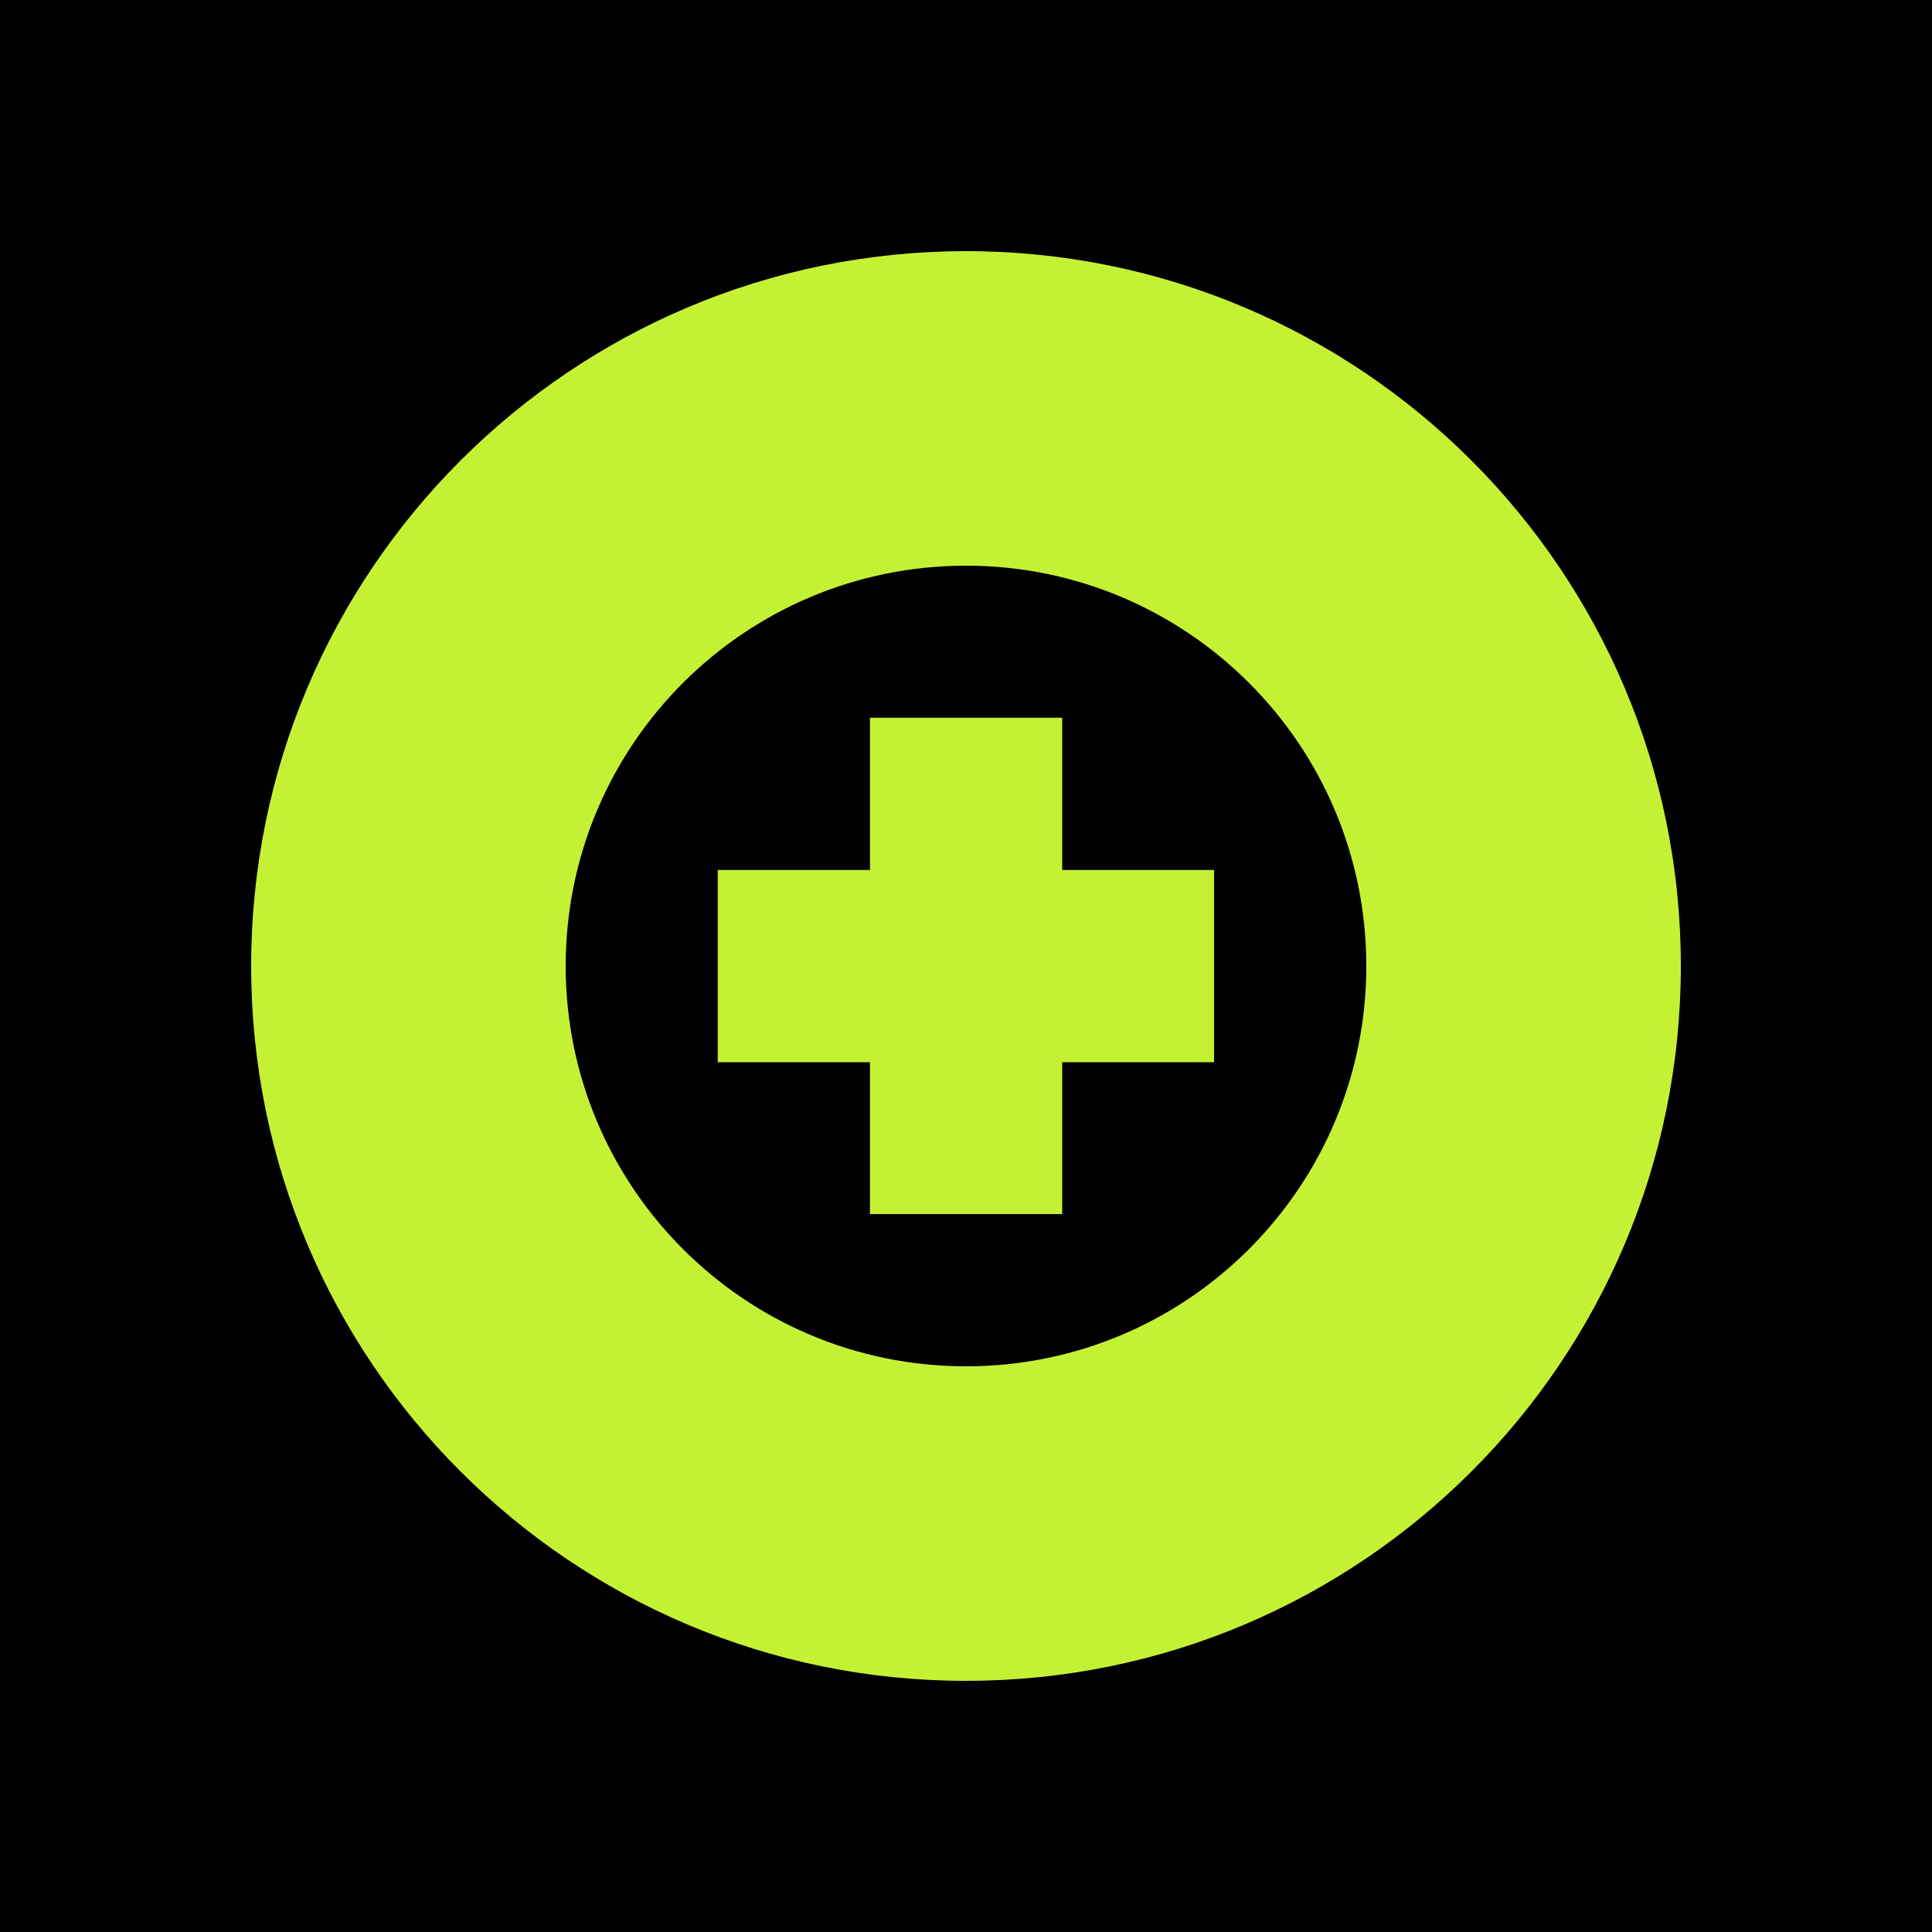
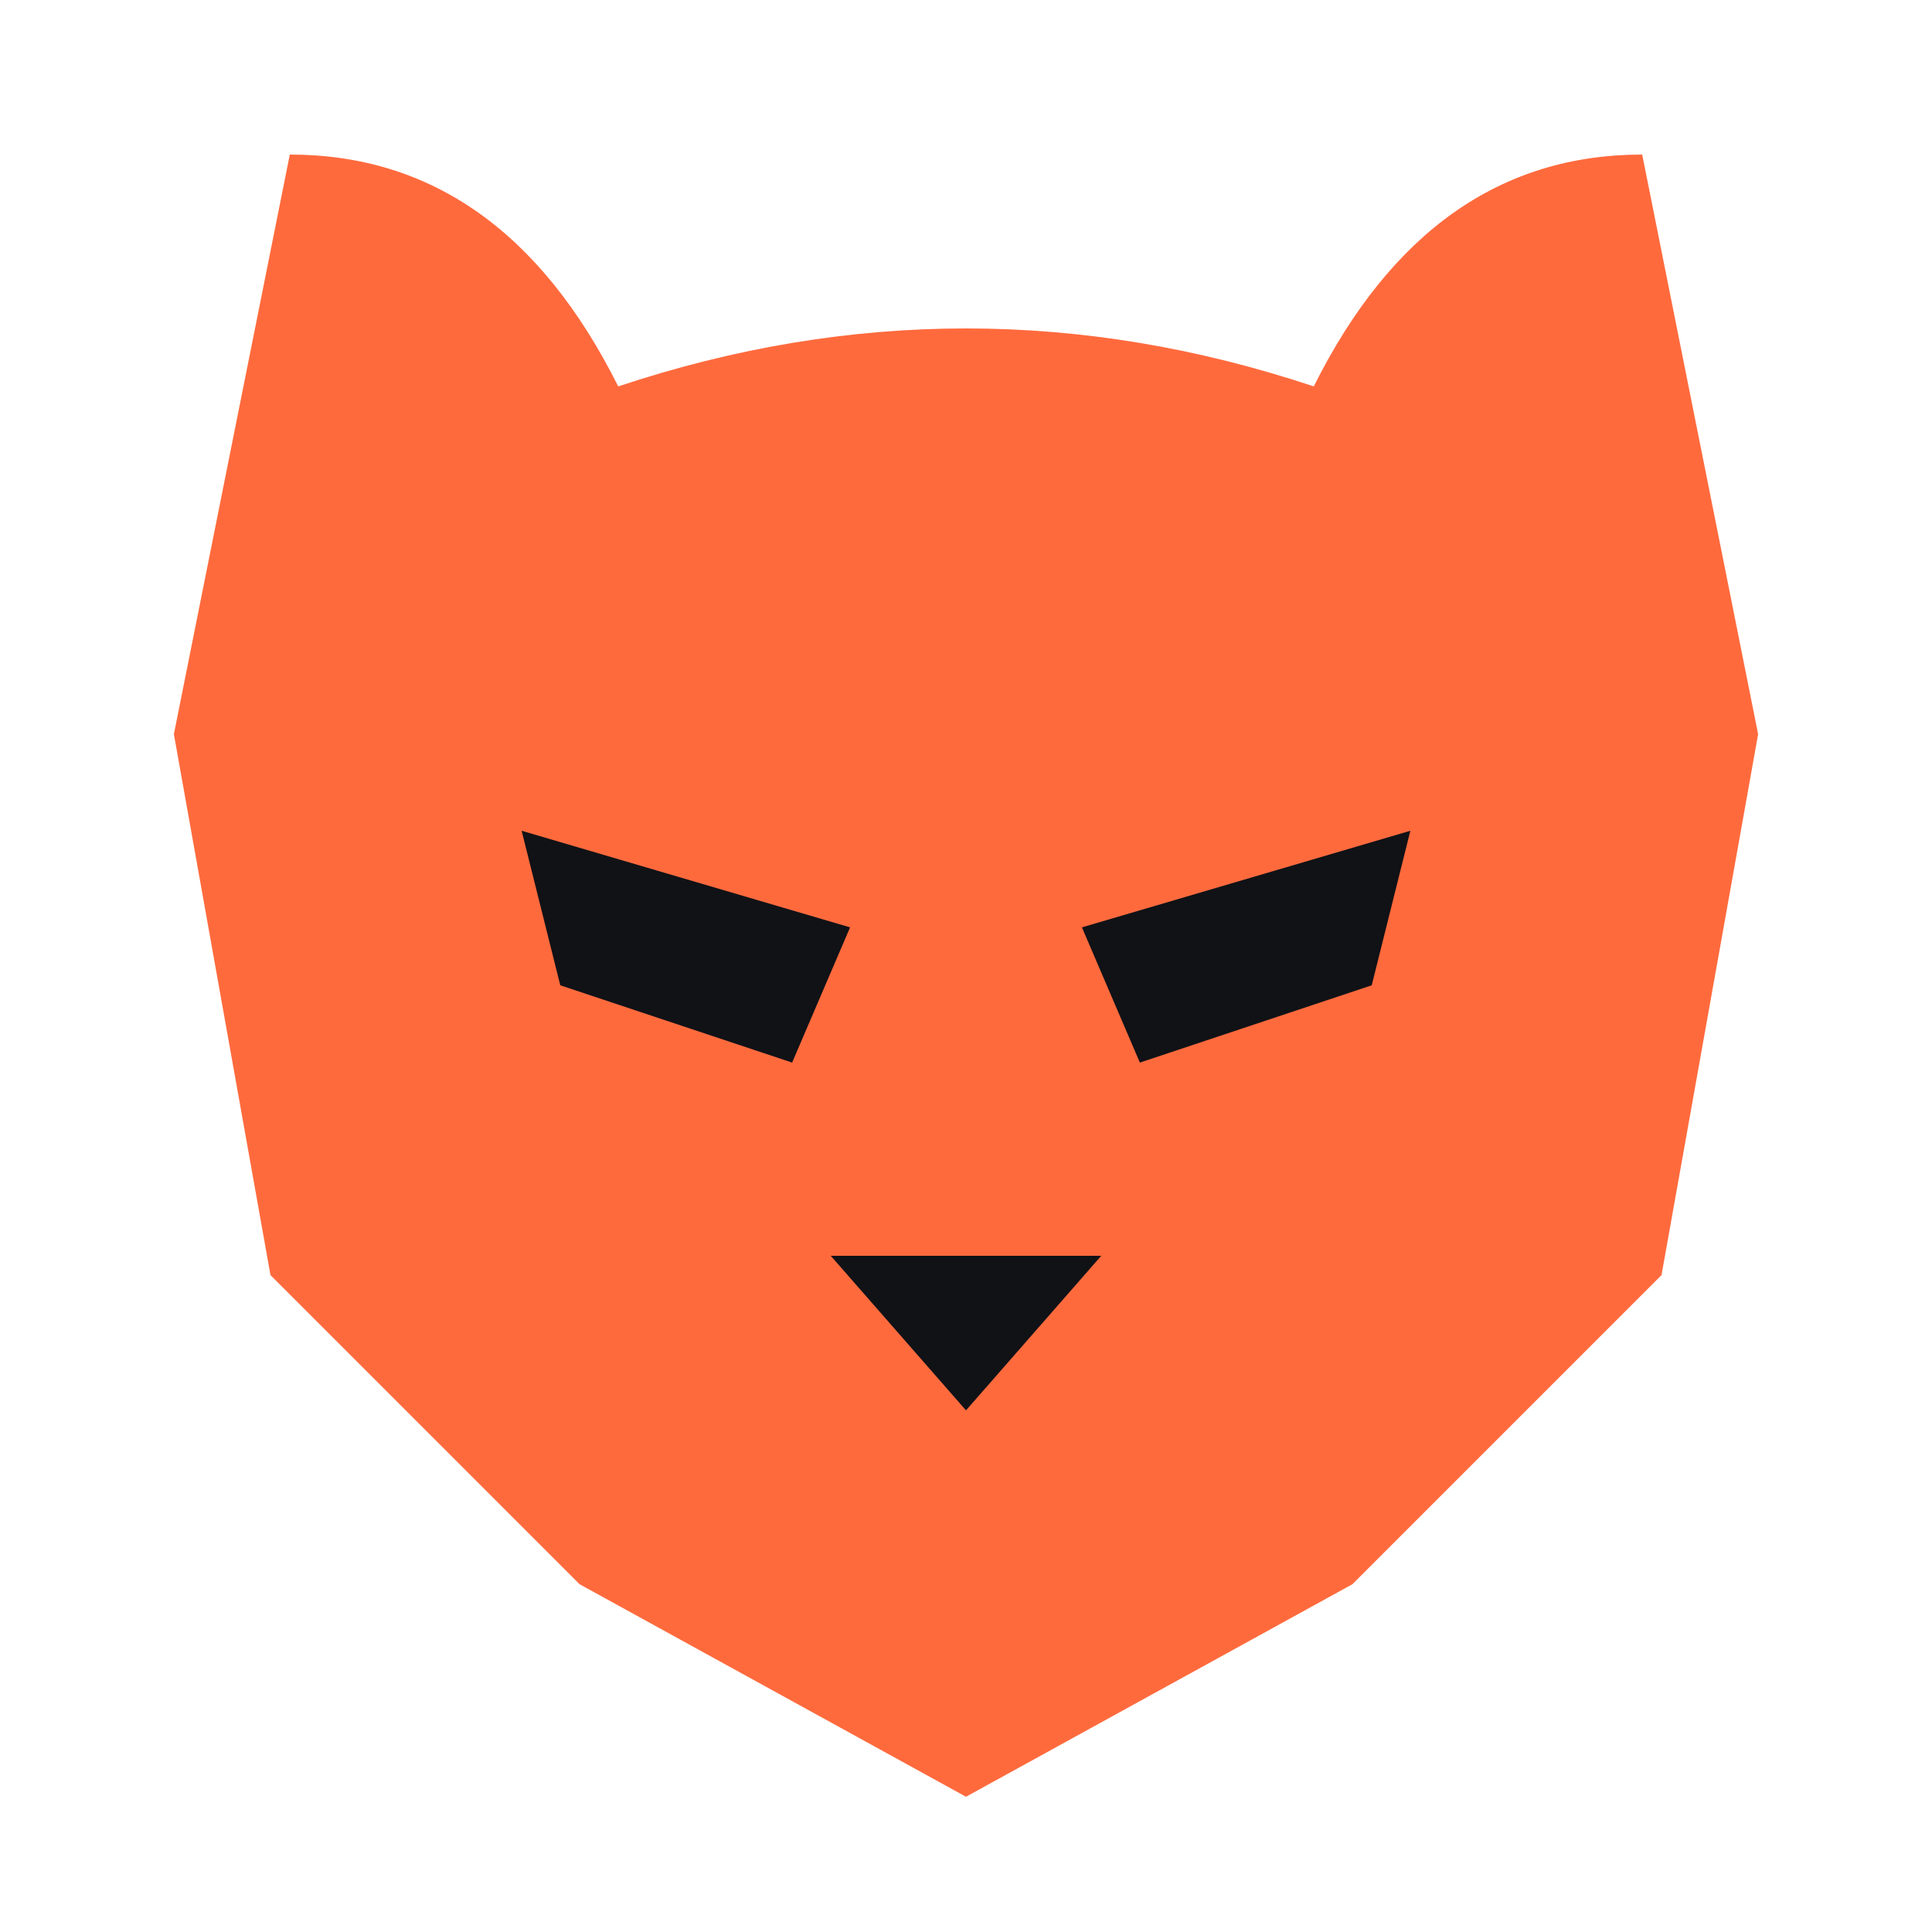
- <svg xmlns="http://www.w3.org/2000/svg" viewBox="0 0 100 100">
-   <rect width="100" height="100" fill="#000" />
-   <circle cx="50" cy="50" r="37" fill="#c5f135" />
-   <circle cx="50" cy="50" r="20.72" fill="#000" />
-   <path fill="#c5f135" d="M37.15 45.03h25.69v9.95h-25.69zM45.03 37.15h9.95v25.69h-9.95z" />
+ <svg xmlns="http://www.w3.org/2000/svg" viewBox="0 0 100 100" class="mark">
+   <path fill="#FF6A3D" d="M15 8Q26 8 32 20Q50 14 68 20Q74 8 85 8L91 38 86 66 70 82 50 93 30 82 14 66 9 38Z" />
+   <path fill="#101216" d="M27 43 44 48 41 55 29 51Z M73 43 56 48 59 55 71 51Z M43 65 57 65 50 73Z " />
+   <path fill="#FF6A3D" d="M35 22h24l-3 7-8 11-9-2 10-9H32Z" />
</svg>
